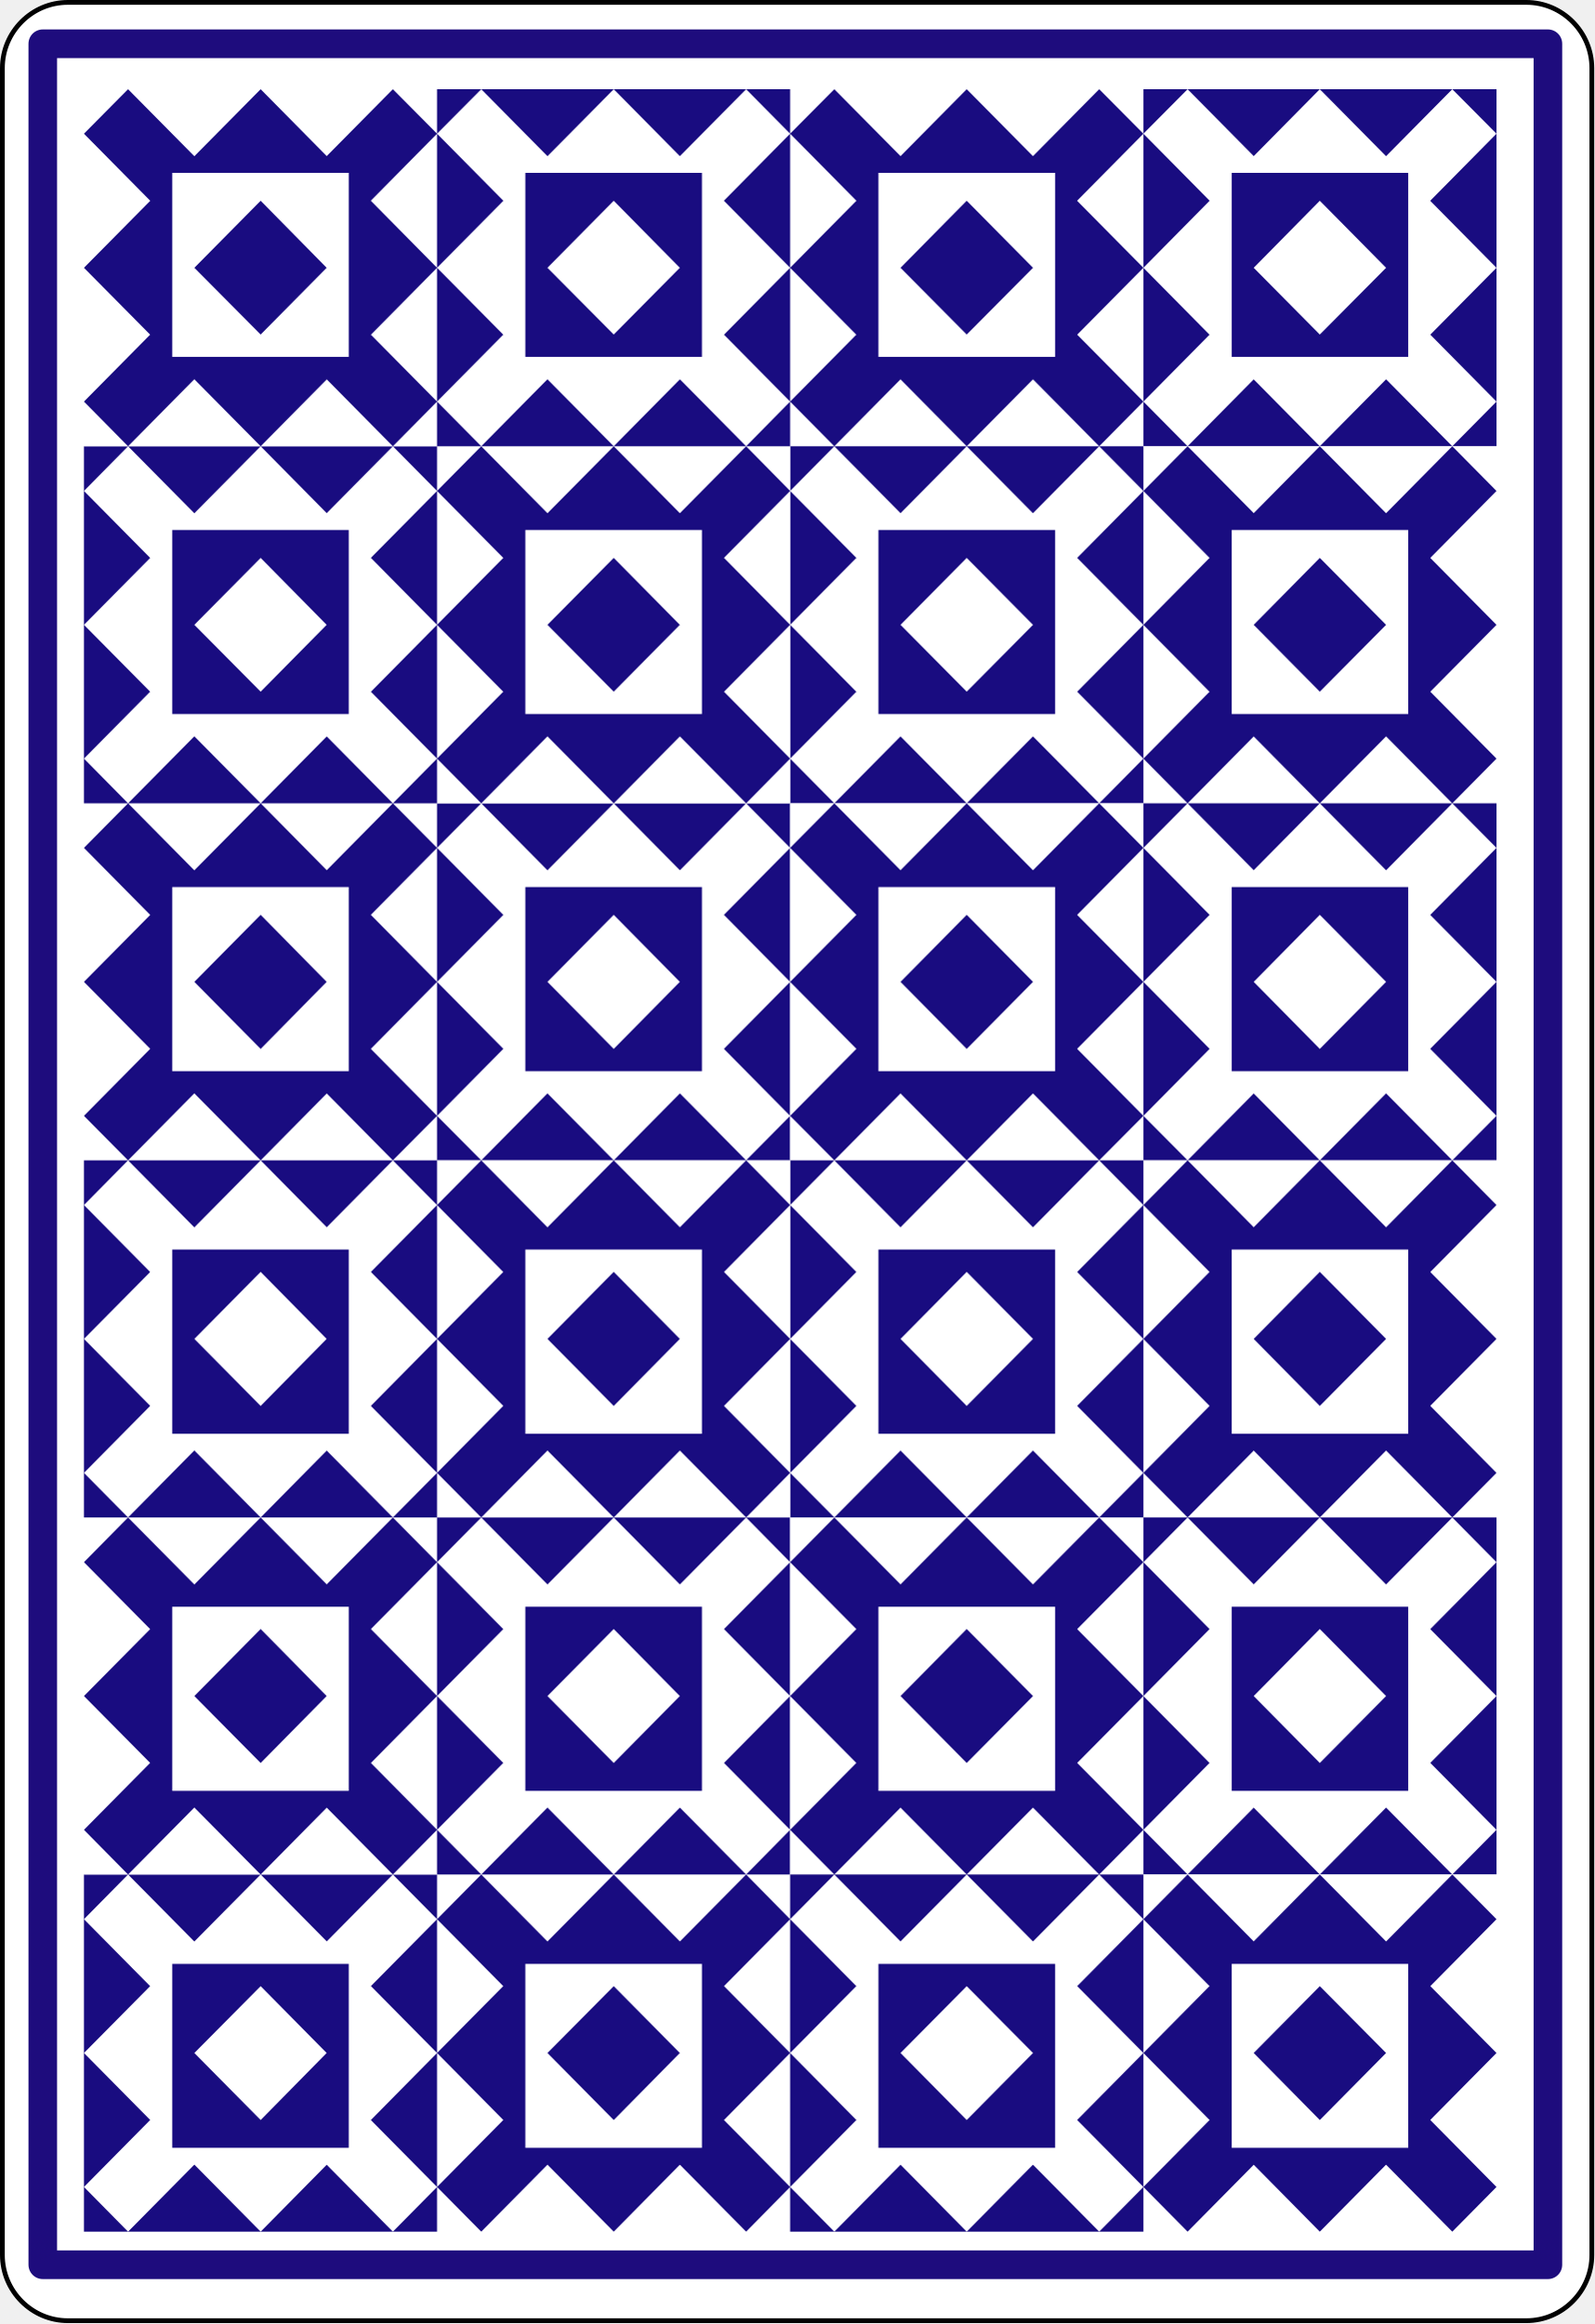
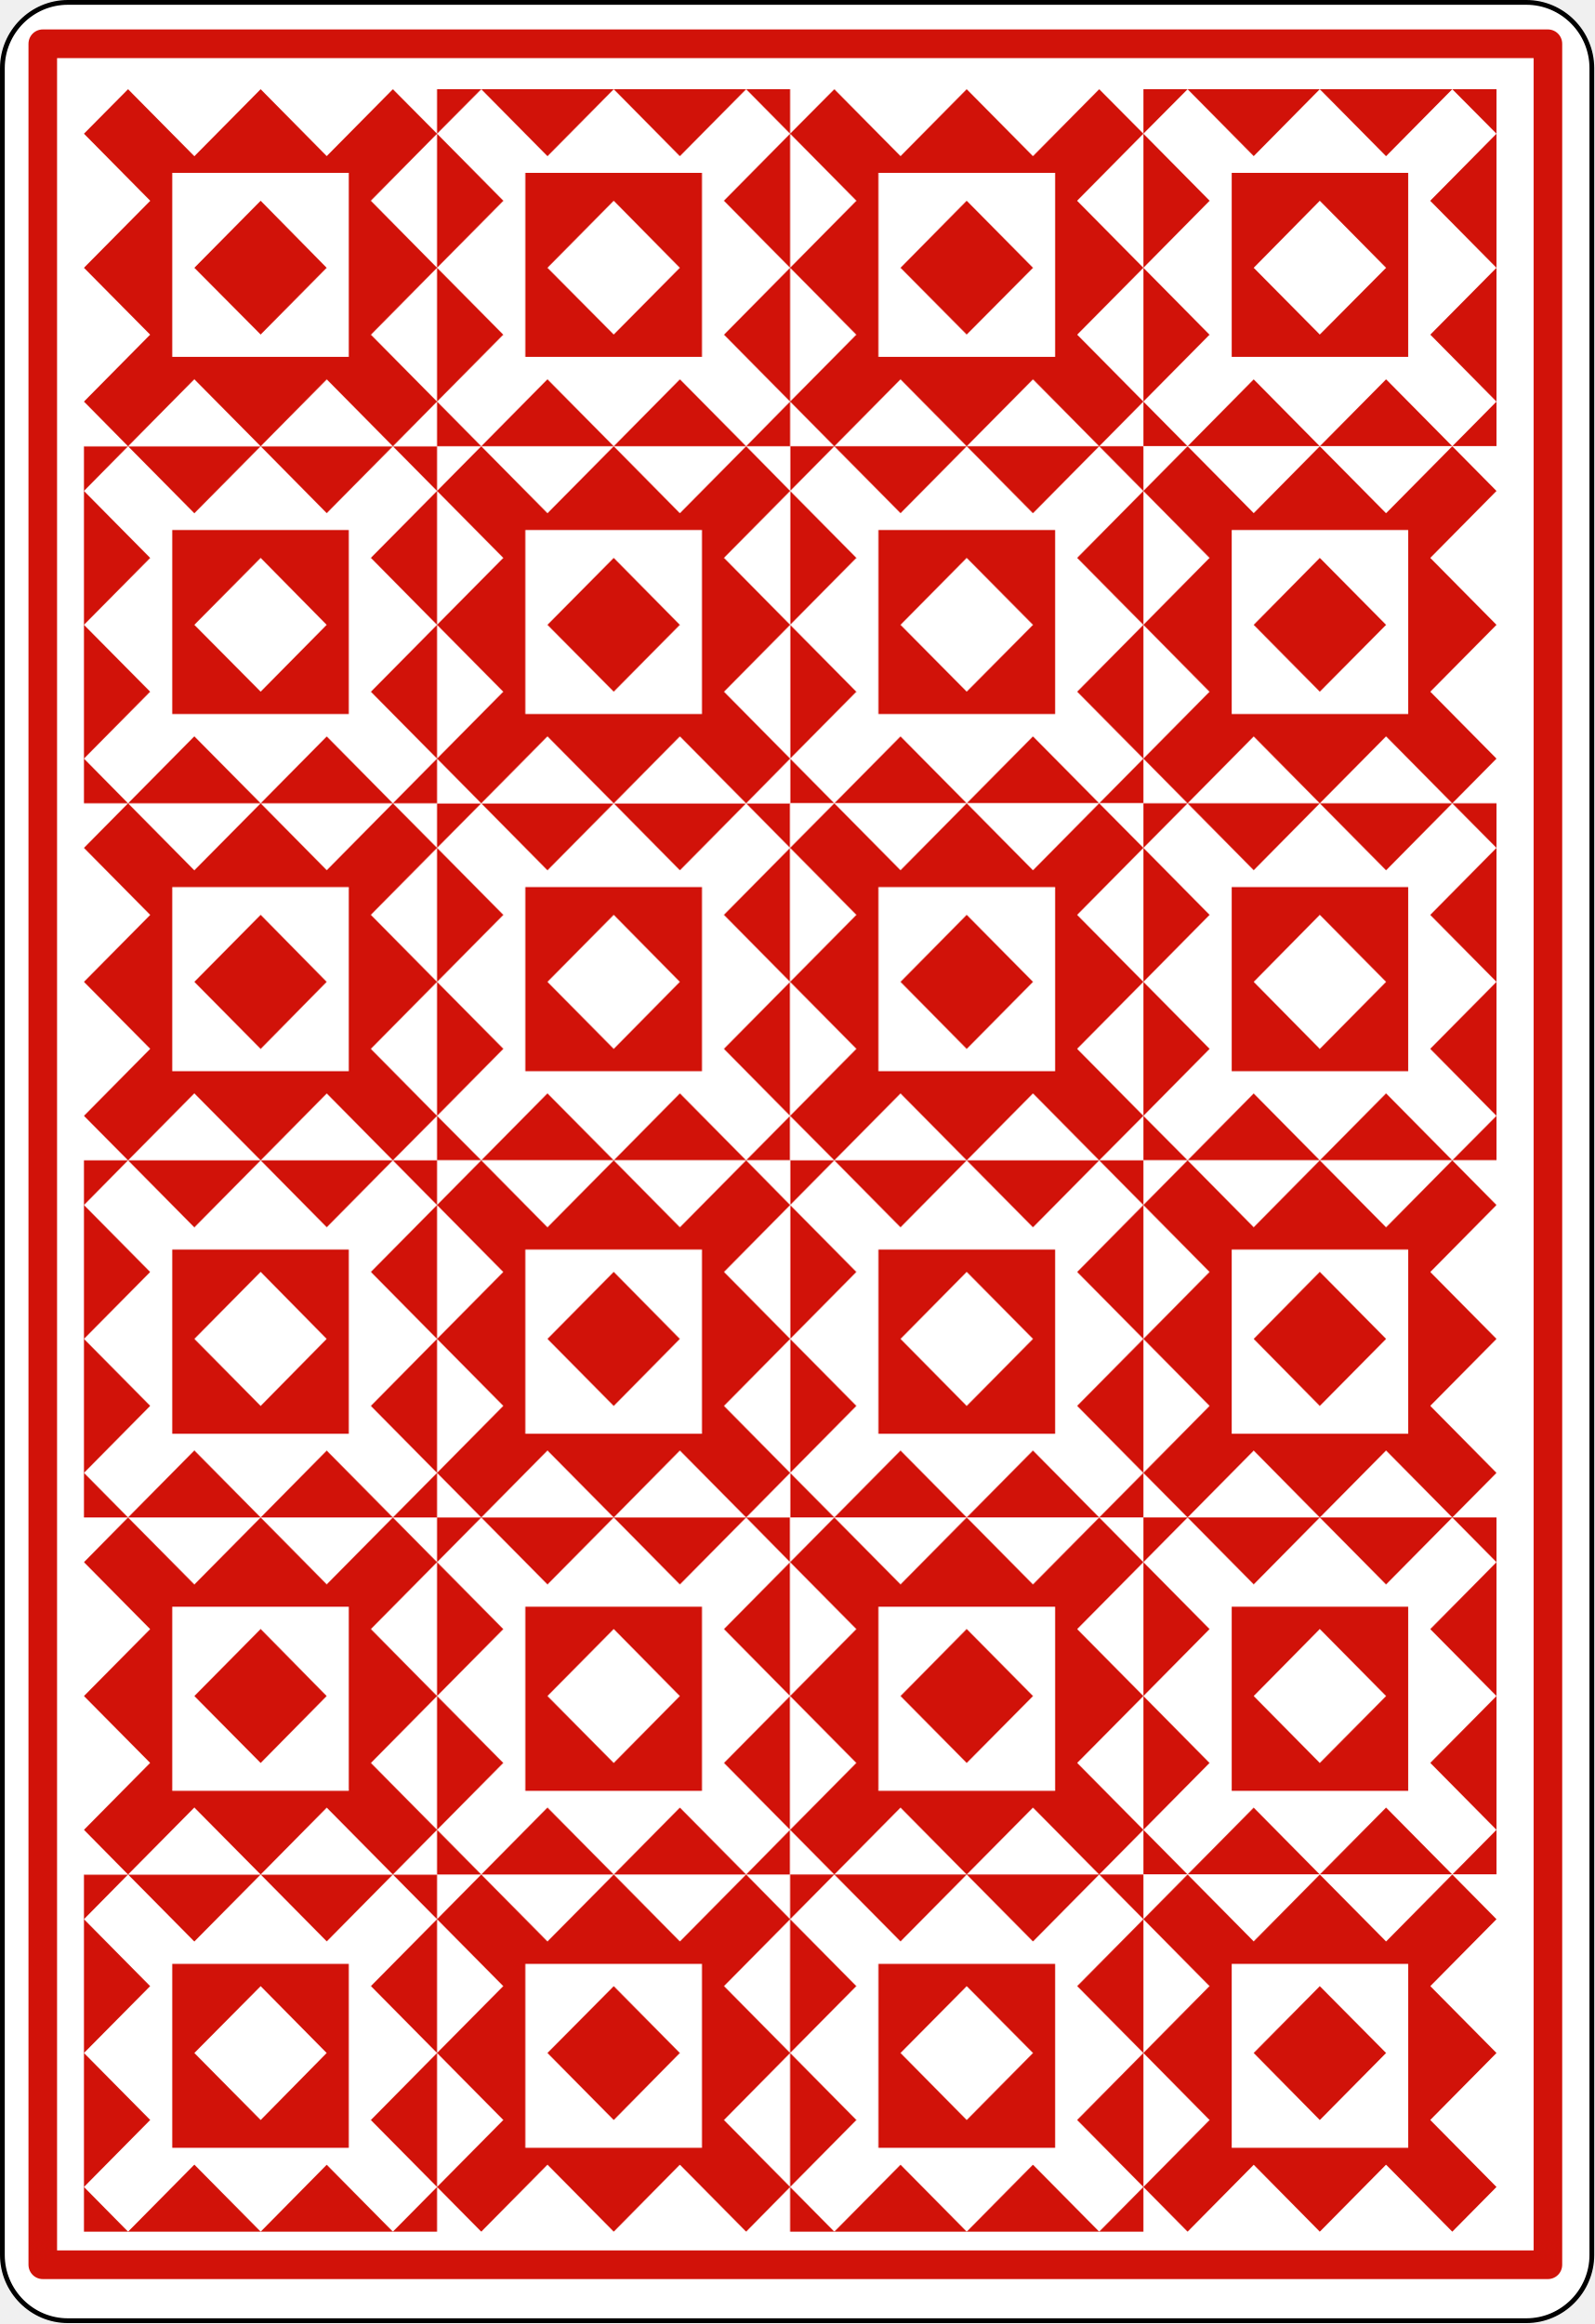
<svg xmlns="http://www.w3.org/2000/svg" width="208" height="303" viewBox="0 0 167.086 242.667" xml:space="preserve" id="svg2" version="1.0">
  <defs id="defs298" />
  <g id="Layer_x0020_1" style="fill:#ffffff;fill-rule:nonzero;stroke:#000000;stroke-width:0.998;stroke-miterlimit:4" transform="matrix(1,0,0,1.003027,0,-0.367228)">
    <path style="stroke-width:0.499" d="M 166.836,235.548 C 166.836,239.325 163.75,242.417 159.966,242.417 L 7.111,242.417 C 3.336,242.417 0.25,239.325 0.25,235.548 L 0.25,7.12 C 0.25,3.343 3.336,0.25 7.111,0.25 L 159.966,0.25 C 163.75,0.25 166.836,3.343 166.836,7.12 L 166.836,235.548 L 166.836,235.548 z " id="path5" />
    <path style="fill-rule:evenodd;stroke:none" d="M 119.837,46.616 L 119.837,9.319 L 82.811,9.319 L 82.811,46.616 L 119.837,46.616 L 119.837,46.616 z " id="path7" />
-     <path style="fill:#190c80;fill-rule:evenodd;stroke:none" d="M 156.843,46.616 L 156.843,9.319 L 119.837,9.319 L 119.837,46.616 L 156.843,46.616 z " id="path9" />
+     <path style="fill:#d11209;fill-rule:evenodd;stroke:none" d="M 156.843,46.616 L 156.843,9.319 L 119.837,9.319 L 119.837,46.616 L 156.843,46.616 z " id="path9" />
    <path style="fill-rule:evenodd;stroke:none" d="M 156.843,83.913 L 156.843,46.616 L 119.837,46.616 L 119.837,83.913 L 156.843,83.913 z " id="path11" />
-     <path style="fill:#190c80;fill-rule:evenodd;stroke:none" d="M 119.837,83.913 L 119.837,46.616 L 82.811,46.616 L 82.811,83.913 L 119.837,83.913 L 119.837,83.913 z " id="path13" />
+     <path style="fill:#d11209;fill-rule:evenodd;stroke:none" d="M 119.837,83.913 L 119.837,46.616 L 82.811,46.616 L 82.811,83.913 L 119.837,83.913 L 119.837,83.913 z " id="path13" />
    <path style="fill-rule:evenodd;stroke:none" d="M 45.804,121.209 L 45.804,83.913 L 8.798,83.913 L 8.798,121.209 L 45.804,121.209 L 45.804,121.209 z " id="path15" />
-     <path style="fill:#190c80;fill-rule:evenodd;stroke:none" d="M 82.811,121.209 L 82.811,83.913 L 45.804,83.913 L 45.804,121.209 L 82.811,121.209 L 82.811,121.209 z " id="path17" />
+     <path style="fill:#d11209;fill-rule:evenodd;stroke:none" d="M 82.811,121.209 L 82.811,83.913 L 45.804,83.913 L 45.804,121.209 L 82.811,121.209 L 82.811,121.209 z " id="path17" />
    <path style="fill-rule:evenodd;stroke:none" d="M 119.837,121.209 L 119.837,83.913 L 82.811,83.913 L 82.811,121.209 L 119.837,121.209 L 119.837,121.209 z " id="path19" />
-     <path style="fill:#190c80;fill-rule:evenodd;stroke:none" d="M 156.843,121.209 L 156.843,83.913 L 119.837,83.913 L 119.837,121.209 L 156.843,121.209 L 156.843,121.209 z " id="path21" />
+     <path style="fill:#d11209;fill-rule:evenodd;stroke:none" d="M 156.843,121.209 L 156.843,83.913 L 119.837,83.913 L 119.837,121.209 L 156.843,121.209 L 156.843,121.209 z " id="path21" />
    <path style="fill-rule:evenodd;stroke:none" d="M 82.811,83.913 L 82.811,46.616 L 45.804,46.616 L 45.804,83.913 L 82.811,83.913 L 82.811,83.913 z " id="path23" />
-     <path style="fill:#190c80;fill-rule:evenodd;stroke:none" d="M 45.804,83.913 L 45.804,46.616 L 8.798,46.616 L 8.798,83.913 L 45.804,83.913 z " id="path25" />
+     <path style="fill:#d11209;fill-rule:evenodd;stroke:none" d="M 45.804,83.913 L 45.804,46.616 L 8.798,46.616 L 8.798,83.913 L 45.804,83.913 z " id="path25" />
    <path style="fill-rule:evenodd;stroke:none" d="M 45.804,46.616 L 45.804,9.319 L 8.798,9.319 L 8.798,46.616 L 45.804,46.616 z " id="path27" />
-     <path style="fill:#190c80;fill-rule:evenodd;stroke:none" d="M 82.811,46.616 L 82.811,9.319 L 45.804,9.319 L 45.804,46.616 L 82.811,46.616 L 82.811,46.616 z " id="path29" />
+     <path style="fill:#d11209;fill-rule:evenodd;stroke:none" d="M 82.811,46.616 L 82.811,9.319 L 45.804,9.319 L 45.804,46.616 L 82.811,46.616 L 82.811,46.616 z " id="path29" />
    <path style="fill-rule:evenodd;stroke:none" d="M 82.811,233.119 L 82.811,195.812 L 45.804,195.812 L 45.804,233.119 L 82.811,233.119 L 82.811,233.119 z " id="path31" />
-     <path style="fill:#190c80;fill-rule:evenodd;stroke:none" d="M 45.804,233.119 L 45.804,195.812 L 8.798,195.812 L 8.798,233.119 L 45.804,233.119 z " id="path33" />
+     <path style="fill:#d11209;fill-rule:evenodd;stroke:none" d="M 45.804,233.119 L 45.804,195.812 L 8.798,195.812 L 8.798,233.119 L 45.804,233.119 z " id="path33" />
    <path style="fill-rule:evenodd;stroke:none" d="M 45.804,195.812 L 45.804,158.516 L 8.798,158.516 L 8.798,195.812 L 45.804,195.812 z " id="path35" />
-     <path style="fill:#190c80;fill-rule:evenodd;stroke:none" d="M 82.811,195.812 L 82.811,158.516 L 45.804,158.516 L 45.804,195.812 L 82.811,195.812 L 82.811,195.812 z " id="path37" />
+     <path style="fill:#d11209;fill-rule:evenodd;stroke:none" d="M 82.811,195.812 L 82.811,158.516 L 45.804,158.516 L 45.804,195.812 L 82.811,195.812 L 82.811,195.812 z " id="path37" />
    <path style="fill-rule:evenodd;stroke:none" d="M 156.843,158.516 L 156.843,121.209 L 119.837,121.209 L 119.837,158.516 L 156.843,158.516 z " id="path39" />
-     <path style="fill:#190c80;fill-rule:evenodd;stroke:none" d="M 119.837,158.516 L 119.837,121.209 L 82.811,121.209 L 82.811,158.516 L 119.837,158.516 L 119.837,158.516 z " id="path41" />
+     <path style="fill:#d11209;fill-rule:evenodd;stroke:none" d="m 119.837,158.516 0,-37.307 -37.026,0 0,37.307 37.026,0 0,0 z" id="path41" />
    <path style="fill-rule:evenodd;stroke:none" d="M 82.811,158.516 L 82.811,121.209 L 45.804,121.209 L 45.804,158.516 L 82.811,158.516 L 82.811,158.516 z " id="path43" />
-     <path style="fill:#190c80;fill-rule:evenodd;stroke:none" d="M 45.804,158.516 L 45.804,121.209 L 8.798,121.209 L 8.798,158.516 L 45.804,158.516 z " id="path45" />
+     <path style="fill:#d11209;fill-rule:evenodd;stroke:none" d="M 45.804,158.516 L 45.804,121.209 L 8.798,121.209 L 8.798,158.516 L 45.804,158.516 z " id="path45" />
    <path style="fill-rule:evenodd;stroke:none" d="M 119.837,195.812 L 119.837,158.516 L 82.811,158.516 L 82.811,195.812 L 119.837,195.812 L 119.837,195.812 z " id="path47" />
-     <path style="fill:#190c80;fill-rule:evenodd;stroke:none" d="M 156.843,195.812 L 156.843,158.516 L 119.837,158.516 L 119.837,195.812 L 156.843,195.812 z " id="path49" />
+     <path style="fill:#d11209;fill-rule:evenodd;stroke:none" d="m 156.843,195.812 0,-37.297 -37.006,0 0,37.297 37.006,0 z" id="path49" />
    <path style="fill-rule:evenodd;stroke:none" d="M 156.843,233.119 L 156.843,195.812 L 119.837,195.812 L 119.837,233.119 L 156.843,233.119 z " id="path51" />
-     <path style="fill:#190c80;fill-rule:evenodd;stroke:none" d="M 119.837,233.119 L 119.837,195.812 L 82.811,195.812 L 82.811,233.119 L 119.837,233.119 L 119.837,233.119 z " id="path53" />
-     <path style="fill:#190c80;fill-rule:evenodd;stroke:none" d="M 115.205,9.319 L 119.837,13.967 L 87.443,46.616 L 82.811,41.948 L 115.205,9.319 L 115.205,9.319 z " id="path55" />
+     <path style="fill:#d11209;fill-rule:evenodd;stroke:none" d="M 119.837,233.119 L 119.837,195.812 L 82.811,195.812 L 82.811,233.119 L 119.837,233.119 L 119.837,233.119 z " id="path53" />
+     <path style="fill:#d11209;fill-rule:evenodd;stroke:none;fill-opacity:1" d="M 115.205,9.319 L 119.837,13.967 L 87.443,46.616 L 82.811,41.948 L 115.205,9.319 L 115.205,9.319 z " id="path55" />
    <path style="fill-rule:evenodd;stroke:none" d="M 152.211,9.319 L 156.843,13.967 L 124.47,46.616 L 119.837,41.948 L 152.211,9.319" id="path57" />
-     <path style="fill:#190c80;fill-rule:evenodd;stroke:none" d="M 124.47,46.616 L 119.837,51.285 L 152.211,83.913 L 156.843,79.244 L 124.47,46.616 L 124.47,46.616 z " id="path59" />
+     <path style="fill:#d11209;fill-rule:evenodd;stroke:none" d="M 124.47,46.616 L 119.837,51.285 L 152.211,83.913 L 156.843,79.244 L 124.47,46.616 L 124.47,46.616 z " id="path59" />
    <path style="fill-rule:evenodd;stroke:none" d="M 87.443,46.616 L 82.811,51.285 L 115.205,83.913 L 119.837,79.244 L 87.443,46.616" id="path61" />
-     <path style="fill:#190c80;fill-rule:evenodd;stroke:none" d="M 41.173,83.913 L 45.804,88.57 L 13.42,121.209 L 8.798,116.562 L 41.173,83.913 L 41.173,83.913 z " id="path63" />
+     <path style="fill:#d11209;fill-rule:evenodd;stroke:none;fill-opacity:1" d="M 41.173,83.913 L 45.804,88.57 L 13.42,121.209 L 8.798,116.562 L 41.173,83.913 L 41.173,83.913 z " id="path63" />
    <path style="fill-rule:evenodd;stroke:none" d="M 78.199,83.913 L 82.811,88.57 L 50.437,121.209 L 45.804,116.562 L 78.199,83.913" id="path65" />
-     <path style="fill:#190c80;fill-rule:evenodd;stroke:none" d="M 115.205,83.913 L 119.837,88.57 L 87.443,121.209 L 82.811,116.562 L 115.205,83.913 L 115.205,83.913 z " id="path67" />
+     <path style="fill:#d11209;fill-rule:evenodd;stroke:none;fill-opacity:1" d="M 115.205,83.913 L 119.837,88.57 L 87.443,121.209 L 82.811,116.562 L 115.205,83.913 L 115.205,83.913 z " id="path67" />
    <path style="fill-rule:evenodd;stroke:none" d="M 152.211,83.913 L 156.843,88.57 L 124.47,121.209 L 119.837,116.562 L 152.211,83.913" id="path69" />
-     <path style="fill:#190c80;fill-rule:evenodd;stroke:none" d="M 50.437,46.616 L 45.804,51.285 L 78.199,83.913 L 82.811,79.244 L 50.437,46.616 z " id="path71" />
+     <path style="fill:#d11209;fill-rule:evenodd;stroke:none;fill-opacity:1" d="M 50.437,46.616 L 45.804,51.285 L 78.199,83.913 L 82.811,79.244 L 50.437,46.616 z " id="path71" />
    <path style="fill-rule:evenodd;stroke:none" d="M 13.42,46.616 L 8.798,51.285 L 41.173,83.913 L 45.804,79.244 L 13.42,46.616" id="path73" />
-     <path style="fill:#190c80;fill-rule:evenodd;stroke:none" d="M 41.173,9.319 L 45.804,13.967 L 13.42,46.616 L 8.798,41.948 L 41.173,9.319 L 41.173,9.319 z " id="path75" />
+     <path style="fill:#d11209;fill-rule:evenodd;stroke:none;fill-opacity:1" d="M 41.173,9.319 L 45.804,13.967 L 13.42,46.616 L 8.798,41.948 L 41.173,9.319 L 41.173,9.319 z " id="path75" />
    <path style="fill-rule:evenodd;stroke:none" d="M 78.199,9.319 L 82.811,13.967 L 50.437,46.616 L 45.804,41.948 L 78.199,9.319" id="path77" />
-     <path style="fill:#190c80;fill-rule:evenodd;stroke:none" d="M 50.437,233.119 L 45.804,228.45 L 78.199,195.812 L 82.811,200.48 L 50.437,233.119 L 50.437,233.119 z " id="path79" />
+     <path style="fill:#d11209;fill-rule:evenodd;stroke:none;fill-opacity:1" d="M 50.437,233.119 L 45.804,228.45 L 78.199,195.812 L 82.811,200.48 L 50.437,233.119 L 50.437,233.119 z " id="path79" />
    <path style="fill-rule:evenodd;stroke:none" d="M 13.42,233.119 L 8.798,228.45 L 41.173,195.812 L 45.804,200.48 L 13.42,233.119" id="path81" />
-     <path style="fill:#190c80;fill-rule:evenodd;stroke:none" d="M 41.173,195.812 L 45.804,191.144 L 13.42,158.516 L 8.798,163.185 L 41.173,195.812 z " id="path83" />
+     <path style="fill:#d11209;fill-rule:evenodd;stroke:none;fill-opacity:1" d="M 41.173,195.812 L 45.804,191.144 L 13.42,158.516 L 8.798,163.185 L 41.173,195.812 z " id="path83" />
    <path style="fill-rule:evenodd;stroke:none" d="M 78.199,195.812 L 82.811,191.144 L 50.437,158.516 L 45.804,163.185 L 78.199,195.812" id="path85" />
-     <path style="fill:#190c80;fill-rule:evenodd;stroke:none" d="M 124.47,158.516 L 119.837,153.857 L 152.211,121.209 L 156.843,125.878 L 124.47,158.516 L 124.47,158.516 z " id="path87" />
+     <path style="fill:#d11209;fill-rule:evenodd;stroke:none;fill-opacity:1" d="M 124.47,158.516 L 119.837,153.857 L 152.211,121.209 L 156.843,125.878 L 124.47,158.516 L 124.47,158.516 z " id="path87" />
    <path style="fill-rule:evenodd;stroke:none" d="M 87.443,158.516 L 82.811,153.857 L 115.205,121.209 L 119.837,125.878 L 87.443,158.516" id="path89" />
-     <path style="fill:#190c80;fill-rule:evenodd;stroke:none" d="M 50.437,158.516 L 45.804,153.857 L 78.199,121.209 L 82.811,125.878 L 50.437,158.516 z " id="path91" />
+     <path style="fill:#d11209;fill-rule:evenodd;stroke:none;fill-opacity:1" d="M 50.437,158.516 L 45.804,153.857 L 78.199,121.209 L 82.811,125.878 L 50.437,158.516 z " id="path91" />
    <path style="fill-rule:evenodd;stroke:none" d="M 13.42,158.516 L 8.798,153.857 L 41.173,121.209 L 45.804,125.878 L 13.42,158.516" id="path93" />
-     <path style="fill:#190c80;fill-rule:evenodd;stroke:none" d="M 115.205,195.812 L 119.837,191.144 L 87.443,158.516 L 82.811,163.185 L 115.205,195.812 z " id="path95" />
+     <path style="fill:#d11209;fill-rule:evenodd;stroke:none;fill-opacity:1" d="M 115.205,195.812 L 119.837,191.144 L 87.443,158.516 L 82.811,163.185 L 115.205,195.812 z " id="path95" />
    <path style="fill-rule:evenodd;stroke:none" d="M 152.211,195.812 L 156.843,191.144 L 124.47,158.516 L 119.837,163.185 L 152.211,195.812" id="path97" />
-     <path style="fill:#190c80;fill-rule:evenodd;stroke:none" d="M 124.47,233.119 L 119.837,228.45 L 152.211,195.812 L 156.843,200.48 L 124.47,233.119 L 124.47,233.119 z " id="path99" />
+     <path style="fill:#d11209;fill-rule:evenodd;stroke:none;fill-opacity:1" d="M 124.47,233.119 L 119.837,228.45 L 152.211,195.812 L 156.843,200.48 L 124.47,233.119 L 124.47,233.119 z " id="path99" />
    <path style="fill-rule:evenodd;stroke:none" d="M 87.443,233.119 L 82.811,228.45 L 115.205,195.812 L 119.837,200.48 L 87.443,233.119" id="path101" />
-     <path style="fill:#190c80;fill-rule:evenodd;stroke:none" d="M 87.443,9.319 L 82.811,13.967 L 115.205,46.616 L 119.837,41.948 L 87.443,9.319 z " id="path103" />
-     <path style="fill:#190c80;fill-rule:evenodd;stroke:none" d="M 101.319,9.319 L 82.811,27.973 L 101.319,46.616 L 119.837,27.973 L 101.319,9.319 z " id="path105" />
+     <path style="fill:#d11209;fill-rule:evenodd;stroke:none;fill-opacity:1" d="M 87.443,9.319 L 82.811,13.967 L 115.205,46.616 L 119.837,41.948 L 87.443,9.319 z " id="path103" />
+     <path style="fill:#d11209;fill-rule:evenodd;stroke:none" d="M 101.319,9.319 L 82.811,27.973 L 101.319,46.616 L 119.837,27.973 L 101.319,9.319 z " id="path105" />
    <path style="fill-rule:evenodd;stroke:none" d="M 124.47,9.319 L 119.837,13.967 L 152.211,46.616 L 156.843,41.948 L 124.47,9.319" id="path107" />
    <path style="fill-rule:evenodd;stroke:none" d="M 138.326,9.319 L 119.837,27.973 L 138.326,46.616 L 156.843,27.973 L 138.326,9.319" id="path109" />
-     <path style="fill:#190c80;fill-rule:evenodd;stroke:none" d="M 152.211,46.616 L 156.843,51.285 L 124.47,83.913 L 119.837,79.244 L 152.211,46.616 L 152.211,46.616 z " id="path111" />
-     <path style="fill:#190c80;fill-rule:evenodd;stroke:none" d="M 138.326,46.616 L 156.843,65.27 L 138.326,83.913 L 119.837,65.27 L 138.326,46.616 z " id="path113" />
+     <path style="fill:#d11209;fill-rule:evenodd;stroke:none" d="m 152.211,46.616 4.632,4.668 -32.373,32.628 -4.633,-4.669 32.374,-32.627 0,0 z" id="path111" />
+     <path style="fill:#d11209;fill-rule:evenodd;stroke:none" d="m 138.326,46.616 18.518,18.653 -18.518,18.644 -18.488,-18.644 18.488,-18.653 z" id="path113" />
    <path style="fill-rule:evenodd;stroke:none" d="M 115.205,46.616 L 119.837,51.285 L 87.443,83.913 L 82.811,79.244 L 115.205,46.616" id="path115" />
    <path style="fill-rule:evenodd;stroke:none" d="M 101.319,46.616 L 119.837,65.27 L 101.319,83.913 L 82.811,65.27 L 101.319,46.616" id="path117" />
-     <path style="fill:#190c80;fill-rule:evenodd;stroke:none" d="M 13.42,83.913 L 8.798,88.57 L 41.173,121.209 L 45.804,116.562 L 13.42,83.913 z " id="path119" />
-     <path style="fill:#190c80;fill-rule:evenodd;stroke:none" d="M 27.317,83.913 L 8.798,102.565 L 27.317,121.209 L 45.804,102.565 L 27.317,83.913 z " id="path121" />
+     <path style="fill:#d11209;fill-rule:evenodd;stroke:none" d="M 13.42,83.913 L 8.798,88.57 L 41.173,121.209 L 45.804,116.562 L 13.42,83.913 z " id="path119" />
+     <path style="fill:#d11209;fill-rule:evenodd;stroke:none" d="M 27.317,83.913 8.798,102.565 27.317,121.209 45.804,102.565 27.317,83.913 z" id="path121" />
    <path style="fill-rule:evenodd;stroke:none" d="M 50.437,83.913 L 45.804,88.57 L 78.199,121.209 L 82.811,116.562 L 50.437,83.913" id="path123" />
    <path style="fill-rule:evenodd;stroke:none" d="M 64.323,83.913 L 45.804,102.565 L 64.323,121.209 L 82.811,102.565 L 64.323,83.913" id="path125" />
-     <path style="fill:#190c80;fill-rule:evenodd;stroke:none" d="M 87.443,83.913 L 82.811,88.57 L 115.205,121.209 L 119.837,116.562 L 87.443,83.913 z " id="path127" />
-     <path style="fill:#190c80;fill-rule:evenodd;stroke:none" d="M 101.319,83.913 L 82.811,102.565 L 101.319,121.209 L 119.837,102.565 L 101.319,83.913 z " id="path129" />
+     <path style="fill:#d11209;fill-rule:evenodd;stroke:none;fill-opacity:1" d="M 87.443,83.913 L 82.811,88.57 L 115.205,121.209 L 119.837,116.562 L 87.443,83.913 z " id="path127" />
+     <path style="fill:#d11209;fill-rule:evenodd;stroke:none" d="M 101.319,83.913 82.811,102.565 101.319,121.209 119.837,102.565 101.319,83.913 z" id="path129" />
    <path style="fill-rule:evenodd;stroke:none" d="M 124.47,83.913 L 119.837,88.57 L 152.211,121.209 L 156.843,116.562 L 124.47,83.913" id="path131" />
    <path style="fill-rule:evenodd;stroke:none" d="M 138.326,83.913 L 119.837,102.565 L 138.326,121.209 L 156.843,102.565 L 138.326,83.913" id="path133" />
-     <path style="fill:#190c80;fill-rule:evenodd;stroke:none" d="M 78.199,46.616 L 82.811,51.285 L 50.437,83.913 L 45.804,79.244 L 78.199,46.616 L 78.199,46.616 z " id="path135" />
-     <path style="fill:#190c80;fill-rule:evenodd;stroke:none" d="M 64.323,46.616 L 82.811,65.27 L 64.323,83.913 L 45.804,65.27 L 64.323,46.616 z " id="path137" />
+     <path style="fill:#d11209;fill-rule:evenodd;stroke:none;fill-opacity:1" d="M 78.199,46.616 L 82.811,51.285 L 50.437,83.913 L 45.804,79.244 L 78.199,46.616 L 78.199,46.616 z " id="path135" />
+     <path style="fill:#d11209;fill-rule:evenodd;stroke:none" d="M 64.323,46.616 82.811,65.27 64.323,83.913 45.804,65.27 64.323,46.616 z" id="path137" />
    <path style="fill-rule:evenodd;stroke:none" d="M 41.173,46.616 L 45.804,51.285 L 13.42,83.913 L 8.798,79.244 L 41.173,46.616" id="path139" />
    <path style="fill-rule:evenodd;stroke:none" d="M 27.317,46.616 L 45.804,65.27 L 27.317,83.913 L 8.798,65.27 L 27.317,46.616" id="path141" />
-     <path style="fill:#190c80;fill-rule:evenodd;stroke:none" d="M 13.42,9.319 L 8.798,13.967 L 41.173,46.616 L 45.804,41.948 L 13.42,9.319 z " id="path143" />
-     <path style="fill:#190c80;fill-rule:evenodd;stroke:none" d="M 27.317,9.319 L 8.798,27.973 L 27.317,46.616 L 45.804,27.973 L 27.317,9.319 z " id="path145" />
+     <path style="fill:#d11209;fill-rule:evenodd;stroke:none;fill-opacity:1" d="M 13.42,9.319 L 8.798,13.967 L 41.173,46.616 L 45.804,41.948 L 13.42,9.319 z " id="path143" />
+     <path style="fill:#d11209;fill-rule:evenodd;stroke:none;fill-opacity:1" d="M 27.317,9.319 L 8.798,27.973 L 27.317,46.616 L 45.804,27.973 L 27.317,9.319 z " id="path145" />
    <path style="fill-rule:evenodd;stroke:none" d="M 50.437,9.319 L 45.804,13.967 L 78.199,46.616 L 82.811,41.948 L 50.437,9.319" id="path147" />
    <path style="fill-rule:evenodd;stroke:none" d="M 64.323,9.319 L 45.804,27.973 L 64.323,46.616 L 82.811,27.973 L 64.323,9.319" id="path149" />
-     <path style="fill:#190c80;fill-rule:evenodd;stroke:none" d="M 78.199,233.119 L 82.811,228.45 L 50.437,195.812 L 45.804,200.48 L 78.199,233.119 L 78.199,233.119 z " id="path151" />
-     <path style="fill:#190c80;fill-rule:evenodd;stroke:none" d="M 64.323,233.119 L 82.811,214.455 L 64.323,195.812 L 45.804,214.455 L 64.323,233.119 z " id="path153" />
+     <path style="fill:#d11209;fill-rule:evenodd;stroke:none;fill-opacity:1" d="M 78.199,233.119 L 82.811,228.45 L 50.437,195.812 L 45.804,200.48 L 78.199,233.119 L 78.199,233.119 z " id="path151" />
+     <path style="fill:#d11209;fill-rule:evenodd;stroke:none" d="M 64.323,233.119 L 82.811,214.455 L 64.323,195.812 L 45.804,214.455 L 64.323,233.119 z " id="path153" />
    <path style="fill-rule:evenodd;stroke:none" d="M 41.173,233.119 L 45.804,228.45 L 13.42,195.812 L 8.798,200.48 L 41.173,233.119" id="path155" />
    <path style="fill-rule:evenodd;stroke:none" d="M 27.317,233.119 L 45.804,214.455 L 27.317,195.812 L 8.798,214.455 L 27.317,233.119" id="path157" />
-     <path style="fill:#190c80;fill-rule:evenodd;stroke:none" d="M 27.317,195.812 L 8.798,177.169 L 27.317,158.516 L 45.804,177.169 L 27.317,195.812 z " id="path159" />
+     <path style="fill:#d11209;fill-rule:evenodd;stroke:none" d="M 27.317,195.812 L 8.798,177.169 L 27.317,158.516 L 45.804,177.169 L 27.317,195.812 z " id="path159" />
    <path style="fill-rule:evenodd;stroke:none" d="M 50.437,195.812 L 45.804,191.144 L 78.199,158.516 L 82.811,163.185 L 50.437,195.812" id="path161" />
    <path style="fill-rule:evenodd;stroke:none" d="M 64.323,195.812 L 45.804,177.169 L 64.323,158.516 L 82.811,177.169 L 64.323,195.812" id="path163" />
-     <path style="fill:#190c80;fill-rule:evenodd;stroke:none" d="M 152.211,158.516 L 156.843,153.857 L 124.47,121.209 L 119.837,125.878 L 152.211,158.516 L 152.211,158.516 z " id="path165" />
-     <path style="fill:#190c80;fill-rule:evenodd;stroke:none" d="M 138.326,158.516 L 156.843,139.862 L 138.326,121.209 L 119.837,139.862 L 138.326,158.516 z " id="path167" />
+     <path style="fill:#d11209;fill-rule:evenodd;stroke:none;fill-opacity:1" d="M 152.211,158.516 L 156.843,153.857 L 124.47,121.209 L 119.837,125.878 L 152.211,158.516 L 152.211,158.516 z " id="path165" />
+     <path style="fill:#d11209;fill-rule:evenodd;stroke:none" d="m 138.326,158.516 18.518,-18.653 -18.518,-18.653 -18.488,18.653 18.488,18.653 z" id="path167" />
    <path style="fill-rule:evenodd;stroke:none" d="M 115.205,158.516 L 119.837,153.857 L 87.443,121.209 L 82.811,125.878 L 115.205,158.516" id="path169" />
    <path style="fill-rule:evenodd;stroke:none" d="M 101.319,158.516 L 119.837,139.862 L 101.319,121.209 L 82.811,139.862 L 101.319,158.516" id="path171" />
-     <path style="fill:#190c80;fill-rule:evenodd;stroke:none" d="M 78.199,158.516 L 82.811,153.857 L 50.437,121.209 L 45.804,125.878 L 78.199,158.516 L 78.199,158.516 z " id="path173" />
-     <path style="fill:#190c80;fill-rule:evenodd;stroke:none" d="M 64.323,158.516 L 82.811,139.862 L 64.323,121.209 L 45.804,139.862 L 64.323,158.516 z " id="path175" />
+     <path style="fill:#d11209;fill-rule:evenodd;stroke:none;fill-opacity:1" d="M 78.199,158.516 L 82.811,153.857 L 50.437,121.209 L 45.804,125.878 L 78.199,158.516 L 78.199,158.516 z " id="path173" />
+     <path style="fill:#d11209;fill-rule:evenodd;stroke:none" d="M 64.323,158.516 82.811,139.862 64.323,121.209 45.804,139.862 64.323,158.516 z" id="path175" />
    <path style="fill-rule:evenodd;stroke:none" d="M 41.173,158.516 L 45.804,153.857 L 13.42,121.209 L 8.798,125.878 L 41.173,158.516" id="path177" />
    <path style="fill-rule:evenodd;stroke:none" d="M 27.317,158.516 L 45.804,139.862 L 27.317,121.209 L 8.798,139.862 L 27.317,158.516" id="path179" />
-     <path style="fill:#190c80;fill-rule:evenodd;stroke:none" d="M 87.443,195.812 L 82.811,191.144 L 115.205,158.516 L 119.837,163.185 L 87.443,195.812 z " id="path181" />
-     <path style="fill:#190c80;fill-rule:evenodd;stroke:none" d="M 101.319,195.812 L 82.811,177.169 L 101.319,158.516 L 119.837,177.169 L 101.319,195.812 z " id="path183" />
+     <path style="fill:#d11209;fill-rule:evenodd;stroke:none;fill-opacity:1" d="M 87.443,195.812 L 82.811,191.144 L 115.205,158.516 L 119.837,163.185 L 87.443,195.812 z " id="path181" />
+     <path style="fill:#d11209;fill-rule:evenodd;stroke:none" d="M 101.319,195.812 82.811,177.169 101.319,158.516 119.837,177.169 101.319,195.812 z" id="path183" />
    <path style="fill-rule:evenodd;stroke:none" d="M 124.47,195.812 L 119.837,191.144 L 152.211,158.516 L 156.843,163.185 L 124.47,195.812" id="path185" />
    <path style="fill-rule:evenodd;stroke:none" d="M 138.326,195.812 L 119.837,177.169 L 138.326,158.516 L 156.843,177.169 L 138.326,195.812" id="path187" />
-     <path style="fill:#190c80;fill-rule:evenodd;stroke:none" d="M 152.211,233.119 L 156.843,228.45 L 124.47,195.812 L 119.837,200.48 L 152.211,233.119 L 152.211,233.119 z " id="path189" />
-     <path style="fill:#190c80;fill-rule:evenodd;stroke:none" d="M 138.326,233.119 L 156.843,214.455 L 138.326,195.812 L 119.837,214.455 L 138.326,233.119 z " id="path191" />
+     <path style="fill:#d11209;fill-rule:evenodd;stroke:none;fill-opacity:1" d="M 152.211,233.119 L 156.843,228.45 L 124.47,195.812 L 119.837,200.48 L 152.211,233.119 L 152.211,233.119 z " id="path189" />
+     <path style="fill:#d11209;fill-rule:evenodd;stroke:none;fill-opacity:1" d="M 138.326,233.119 L 156.843,214.455 L 138.326,195.812 L 119.837,214.455 L 138.326,233.119 z " id="path191" />
    <path style="fill-rule:evenodd;stroke:none" d="M 115.205,233.119 L 119.837,228.45 L 87.443,195.812 L 82.811,200.48 L 115.205,233.119" id="path193" />
    <path style="fill-rule:evenodd;stroke:none" d="M 101.319,233.119 L 119.837,214.455 L 101.319,195.812 L 82.811,214.455 L 101.319,233.119" id="path195" />
    <path style="fill-rule:evenodd;stroke:none" d="M 110.584,37.279 L 110.584,18.058 L 92.065,18.058 L 92.065,37.279 L 110.584,37.279 L 110.584,37.279 z " id="path197" />
-     <path style="fill:#190c80;fill-rule:evenodd;stroke:none" d="M 147.589,37.279 L 147.589,18.058 L 129.091,18.058 L 129.091,37.279 L 147.589,37.279 z " id="path199" />
-     <path style="fill:#190c80;fill-rule:evenodd;stroke:none" d="M 101.319,20.97 L 94.381,27.973 L 101.319,34.945 L 108.267,27.973 L 101.319,20.97" id="path201" />
+     <path style="fill:#d11209;fill-rule:evenodd;stroke:none;fill-opacity:1" d="M 147.589,37.279 L 147.589,18.058 L 129.091,18.058 L 129.091,37.279 L 147.589,37.279 z " id="path199" />
+     <path style="fill:#d11209;fill-rule:evenodd;stroke:none;fill-opacity:1" d="M 101.319,20.97 L 94.381,27.973 L 101.319,34.945 L 108.267,27.973 L 101.319,20.97" id="path201" />
    <path style="fill-rule:evenodd;stroke:none" d="M 138.326,20.97 L 131.398,27.973 L 138.326,34.945 L 145.273,27.973 L 138.326,20.97" id="path203" />
    <path style="fill-rule:evenodd;stroke:none" d="M 147.589,74.586 L 147.589,55.364 L 129.091,55.364 L 129.091,74.586 L 147.589,74.586 z " id="path205" />
-     <path style="fill:#190c80;fill-rule:evenodd;stroke:none" d="M 110.584,74.586 L 110.584,55.364 L 92.065,55.364 L 92.065,74.586 L 110.584,74.586 L 110.584,74.586 z " id="path207" />
-     <path style="fill:#190c80;fill-rule:evenodd;stroke:none" d="M 138.326,58.277 L 145.273,65.27 L 138.326,72.251 L 131.398,65.27 L 138.326,58.277" id="path209" />
+     <path style="fill:#d11209;fill-rule:evenodd;stroke:none;fill-opacity:1" d="M 110.584,74.586 L 110.584,55.364 L 92.065,55.364 L 92.065,74.586 L 110.584,74.586 L 110.584,74.586 z " id="path207" />
+     <path style="fill:#d11209;fill-rule:evenodd;stroke:none;fill-opacity:1" d="M 138.326,58.277 L 145.273,65.27 L 138.326,72.251 L 131.398,65.27 L 138.326,58.277" id="path209" />
    <path style="fill-rule:evenodd;stroke:none" d="M 101.319,58.277 L 108.267,65.27 L 101.319,72.251 L 94.381,65.27 L 101.319,58.277" id="path211" />
    <path style="fill-rule:evenodd;stroke:none" d="M 36.551,111.893 L 36.551,92.661 L 18.052,92.661 L 18.052,111.893 L 36.551,111.893 L 36.551,111.893 z " id="path213" />
-     <path style="fill:#190c80;fill-rule:evenodd;stroke:none" d="M 73.567,111.893 L 73.567,92.661 L 55.059,92.661 L 55.059,111.893 L 73.567,111.893 L 73.567,111.893 z " id="path215" />
-     <path style="fill:#190c80;fill-rule:evenodd;stroke:none" d="M 27.317,95.563 L 20.368,102.565 L 27.317,109.568 L 34.234,102.565 L 27.317,95.563" id="path217" />
+     <path style="fill:#d11209;fill-rule:evenodd;stroke:none;fill-opacity:1" d="M 73.567,111.893 L 73.567,92.661 L 55.059,92.661 L 55.059,111.893 L 73.567,111.893 L 73.567,111.893 z " id="path215" />
+     <path style="fill:#d11209;fill-rule:evenodd;stroke:none;fill-opacity:1" d="M 27.317,95.563 L 20.368,102.565 L 27.317,109.568 L 34.234,102.565 L 27.317,95.563" id="path217" />
    <path style="fill-rule:evenodd;stroke:none" d="M 64.323,95.563 L 57.375,102.565 L 64.323,109.568 L 71.251,102.565 L 64.323,95.563" id="path219" />
    <path style="fill-rule:evenodd;stroke:none" d="M 110.584,111.893 L 110.584,92.661 L 92.065,92.661 L 92.065,111.893 L 110.584,111.893 L 110.584,111.893 z " id="path221" />
-     <path style="fill:#190c80;fill-rule:evenodd;stroke:none" d="M 147.589,111.893 L 147.589,92.661 L 129.091,92.661 L 129.091,111.893 L 147.589,111.893 L 147.589,111.893 z " id="path223" />
-     <path style="fill:#190c80;fill-rule:evenodd;stroke:none" d="M 101.319,95.563 L 94.381,102.565 L 101.319,109.568 L 108.267,102.565 L 101.319,95.563" id="path225" />
+     <path style="fill:#d11209;fill-rule:evenodd;stroke:none;fill-opacity:1" d="M 147.589,111.893 L 147.589,92.661 L 129.091,92.661 L 129.091,111.893 L 147.589,111.893 L 147.589,111.893 z " id="path223" />
+     <path style="fill:#d11209;fill-rule:evenodd;stroke:none;fill-opacity:1" d="M 101.319,95.563 L 94.381,102.565 L 101.319,109.568 L 108.267,102.565 L 101.319,95.563" id="path225" />
    <path style="fill-rule:evenodd;stroke:none" d="M 138.326,95.563 L 131.398,102.565 L 138.326,109.568 L 145.273,102.565 L 138.326,95.563" id="path227" />
    <path style="fill-rule:evenodd;stroke:none" d="M 73.567,74.586 L 73.567,55.364 L 55.059,55.364 L 55.059,74.586 L 73.567,74.586 L 73.567,74.586 z " id="path229" />
-     <path style="fill:#190c80;fill-rule:evenodd;stroke:none" d="M 36.551,74.586 L 36.551,55.364 L 18.052,55.364 L 18.052,74.586 L 36.551,74.586 z " id="path231" />
-     <path style="fill:#190c80;fill-rule:evenodd;stroke:none" d="M 64.323,58.277 L 71.251,65.27 L 64.323,72.251 L 57.375,65.27 L 64.323,58.277" id="path233" />
+     <path style="fill:#d11209;fill-rule:evenodd;stroke:none;fill-opacity:1" d="M 36.551,74.586 L 36.551,55.364 L 18.052,55.364 L 18.052,74.586 L 36.551,74.586 z " id="path231" />
+     <path style="fill:#d11209;fill-rule:evenodd;stroke:none;fill-opacity:1" d="M 64.323,58.277 L 71.251,65.27 L 64.323,72.251 L 57.375,65.27 L 64.323,58.277" id="path233" />
    <path style="fill-rule:evenodd;stroke:none" d="M 27.317,58.277 L 34.234,65.27 L 27.317,72.251 L 20.368,65.27 L 27.317,58.277" id="path235" />
    <path style="fill-rule:evenodd;stroke:none" d="M 36.551,37.279 L 36.551,18.058 L 18.052,18.058 L 18.052,37.279 L 36.551,37.279 z " id="path237" />
-     <path style="fill:#190c80;fill-rule:evenodd;stroke:none" d="M 73.567,37.279 L 73.567,18.058 L 55.059,18.058 L 55.059,37.279 L 73.567,37.279 L 73.567,37.279 z " id="path239" />
-     <path style="fill:#190c80;fill-rule:evenodd;stroke:none" d="M 27.317,20.97 L 20.368,27.973 L 27.317,34.945 L 34.234,27.973 L 27.317,20.97" id="path241" />
+     <path style="fill:#d11209;fill-rule:evenodd;stroke:none;fill-opacity:1" d="M 73.567,37.279 L 73.567,18.058 L 55.059,18.058 L 55.059,37.279 L 73.567,37.279 L 73.567,37.279 z " id="path239" />
+     <path style="fill:#d11209;fill-rule:evenodd;stroke:none;fill-opacity:1" d="M 27.317,20.97 L 20.368,27.973 L 27.317,34.945 L 34.234,27.973 L 27.317,20.97" id="path241" />
    <path style="fill-rule:evenodd;stroke:none" d="M 64.323,20.97 L 57.375,27.973 L 64.323,34.945 L 71.251,27.973 L 64.323,20.97" id="path243" />
    <path style="fill-rule:evenodd;stroke:none" d="M 73.567,224.36 L 73.567,205.149 L 55.059,205.149 L 55.059,224.36 L 73.567,224.36 L 73.567,224.36 z " id="path245" />
-     <path style="fill:#190c80;fill-rule:evenodd;stroke:none" d="M 36.551,224.36 L 36.551,205.149 L 18.052,205.149 L 18.052,224.36 L 36.551,224.36 z " id="path247" />
-     <path style="fill:#190c80;fill-rule:evenodd;stroke:none" d="M 64.323,221.458 L 71.251,214.455 L 64.323,207.474 L 57.375,214.455 L 64.323,221.458" id="path249" />
+     <path style="fill:#d11209;fill-rule:evenodd;stroke:none;fill-opacity:1" d="M 36.551,224.36 L 36.551,205.149 L 18.052,205.149 L 18.052,224.36 L 36.551,224.36 z " id="path247" />
+     <path style="fill:#d11209;fill-rule:evenodd;stroke:none;fill-opacity:1" d="M 64.323,221.458 L 71.251,214.455 L 64.323,207.474 L 57.375,214.455 L 64.323,221.458" id="path249" />
    <path style="fill-rule:evenodd;stroke:none" d="M 27.317,221.458 L 34.234,214.455 L 27.317,207.474 L 20.368,214.455 L 27.317,221.458" id="path251" />
-     <path style="fill:#190c80;fill-rule:evenodd;stroke:none" d="M 73.567,187.074 L 73.567,167.843 L 55.059,167.843 L 55.059,187.074 L 73.567,187.074 L 73.567,187.074 z " id="path253" />
+     <path style="fill:#d11209;fill-rule:evenodd;stroke:none;fill-opacity:1" d="M 73.567,187.074 L 73.567,167.843 L 55.059,167.843 L 55.059,187.074 L 73.567,187.074 L 73.567,187.074 z " id="path253" />
    <path style="fill-rule:evenodd;stroke:none" d="M 64.323,184.161 L 57.375,177.169 L 64.323,170.167 L 71.251,177.169 L 64.323,184.161" id="path255" />
    <path style="fill-rule:evenodd;stroke:none" d="M 147.589,149.768 L 147.589,130.526 L 129.091,130.526 L 129.091,149.768 L 147.589,149.768 z " id="path257" />
-     <path style="fill:#190c80;fill-rule:evenodd;stroke:none" d="M 110.584,149.768 L 110.584,130.526 L 92.065,130.526 L 92.065,149.768 L 110.584,149.768 L 110.584,149.768 z " id="path259" />
-     <path style="fill:#190c80;fill-rule:evenodd;stroke:none" d="M 138.326,146.864 L 145.273,139.862 L 138.326,132.86 L 131.398,139.862 L 138.326,146.864" id="path261" />
+     <path style="fill:#d11209;fill-rule:evenodd;stroke:none;fill-opacity:1" d="M 110.584,149.768 L 110.584,130.526 L 92.065,130.526 L 92.065,149.768 L 110.584,149.768 L 110.584,149.768 z " id="path259" />
+     <path style="fill:#d11209;fill-rule:evenodd;stroke:none;fill-opacity:1" d="M 138.326,146.864 L 145.273,139.862 L 138.326,132.86 L 131.398,139.862 L 138.326,146.864" id="path261" />
    <path style="fill-rule:evenodd;stroke:none" d="M 101.319,146.864 L 108.267,139.862 L 101.319,132.86 L 94.381,139.862 L 101.319,146.864" id="path263" />
    <path style="fill-rule:evenodd;stroke:none" d="M 73.567,149.768 L 73.567,130.526 L 55.059,130.526 L 55.059,149.768 L 73.567,149.768 L 73.567,149.768 z " id="path265" />
-     <path style="fill:#190c80;fill-rule:evenodd;stroke:none" d="M 36.551,149.768 L 36.551,130.526 L 18.052,130.526 L 18.052,149.768 L 36.551,149.768 z " id="path267" />
-     <path style="fill:#190c80;fill-rule:evenodd;stroke:none" d="M 64.323,146.864 L 71.251,139.862 L 64.323,132.86 L 57.375,139.862 L 64.323,146.864" id="path269" />
+     <path style="fill:#d11209;fill-rule:evenodd;stroke:none;fill-opacity:1" d="M 36.551,149.768 L 36.551,130.526 L 18.052,130.526 L 18.052,149.768 L 36.551,149.768 z " id="path267" />
+     <path style="fill:#d11209;fill-rule:evenodd;stroke:none;fill-opacity:1" d="M 64.323,146.864 L 71.251,139.862 L 64.323,132.86 L 57.375,139.862 L 64.323,146.864" id="path269" />
    <path style="fill-rule:evenodd;stroke:none" d="M 27.317,146.864 L 34.234,139.862 L 27.317,132.86 L 20.368,139.862 L 27.317,146.864" id="path271" />
    <path style="fill-rule:evenodd;stroke:none" d="M 110.584,187.074 L 110.584,167.843 L 92.065,167.843 L 92.065,187.074 L 110.584,187.074 L 110.584,187.074 z " id="path273" />
-     <path style="fill:#190c80;fill-rule:evenodd;stroke:none" d="M 147.589,187.074 L 147.589,167.843 L 129.091,167.843 L 129.091,187.074 L 147.589,187.074 z " id="path275" />
-     <path style="fill:#190c80;fill-rule:evenodd;stroke:none" d="M 101.319,184.161 L 94.381,177.169 L 101.319,170.167 L 108.267,177.169 L 101.319,184.161" id="path277" />
+     <path style="fill:#d11209;fill-rule:evenodd;stroke:none;fill-opacity:1" d="M 147.589,187.074 L 147.589,167.843 L 129.091,167.843 L 129.091,187.074 L 147.589,187.074 z " id="path275" />
+     <path style="fill:#d11209;fill-rule:evenodd;stroke:none;fill-opacity:1" d="M 101.319,184.161 L 94.381,177.169 L 101.319,170.167 L 108.267,177.169 L 101.319,184.161" id="path277" />
    <path style="fill-rule:evenodd;stroke:none" d="M 138.326,184.161 L 131.398,177.169 L 138.326,170.167 L 145.273,177.169 L 138.326,184.161" id="path279" />
    <path style="fill-rule:evenodd;stroke:none" d="M 147.589,224.36 L 147.589,205.149 L 129.091,205.149 L 129.091,224.36 L 147.589,224.36 z " id="path281" />
-     <path style="fill:#190c80;fill-rule:evenodd;stroke:none" d="M 110.584,224.36 L 110.584,205.149 L 92.065,205.149 L 92.065,224.36 L 110.584,224.36 L 110.584,224.36 z " id="path283" />
-     <path style="fill:#190c80;fill-rule:evenodd;stroke:none" d="M 138.326,221.458 L 145.273,214.455 L 138.326,207.474 L 131.398,214.455 L 138.326,221.458" id="path285" />
+     <path style="fill:#d11209;fill-rule:evenodd;stroke:none;fill-opacity:1" d="M 110.584,224.36 L 110.584,205.149 L 92.065,205.149 L 92.065,224.36 L 110.584,224.36 L 110.584,224.36 z " id="path283" />
+     <path style="fill:#d11209;fill-rule:evenodd;stroke:none;fill-opacity:1" d="M 138.326,221.458 L 145.273,214.455 L 138.326,207.474 L 131.398,214.455 L 138.326,221.458" id="path285" />
    <path style="fill-rule:evenodd;stroke:none" d="M 101.319,221.458 L 108.267,214.455 L 101.319,207.474 L 94.381,214.455 L 101.319,221.458" id="path287" />
-     <path style="fill:#190c80;fill-rule:evenodd;stroke:none" d="M 13.42,195.812 L 8.798,191.144 L 41.173,158.516 L 45.804,163.185 L 13.42,195.812 z " id="path289" />
+     <path style="fill:#d11209;fill-rule:evenodd;stroke:none;fill-opacity:1" d="M 13.42,195.812 L 8.798,191.144 L 41.173,158.516 L 45.804,163.185 L 13.42,195.812 z " id="path289" />
    <path style="fill-rule:evenodd;stroke:none" d="M 36.551,187.074 L 36.551,167.843 L 18.052,167.843 L 18.052,187.074 L 36.551,187.074 z " id="path291" />
-     <path style="fill:#190c80;fill-rule:evenodd;stroke:none" d="M 27.317,184.161 L 20.368,177.169 L 27.317,170.167 L 34.234,177.169 L 27.317,184.161" id="path293" />
-     <path style="fill:none;fill-rule:evenodd;stroke:#1e0c7d;stroke-width:2.995;stroke-linejoin:round;stroke-miterlimit:10" d="M 162.232,236.573 L 4.482,236.573 L 4.482,4.573 L 162.232,4.573 L 162.232,236.573 z " id="path295" />
+     <path style="fill:#d11209;fill-rule:evenodd;stroke:none;fill-opacity:1" d="M 27.317,184.161 L 20.368,177.169 L 27.317,170.167 L 34.234,177.169 L 27.317,184.161" id="path293" />
+     <path style="fill:none;stroke:#d11209;stroke-width:2.995;stroke-linejoin:round;stroke-miterlimit:10;stroke-opacity:1" d="m 162.232,236.573 -157.75,0 0,-232 157.75,0 0,232 z" id="path295" />
  </g>
</svg>
